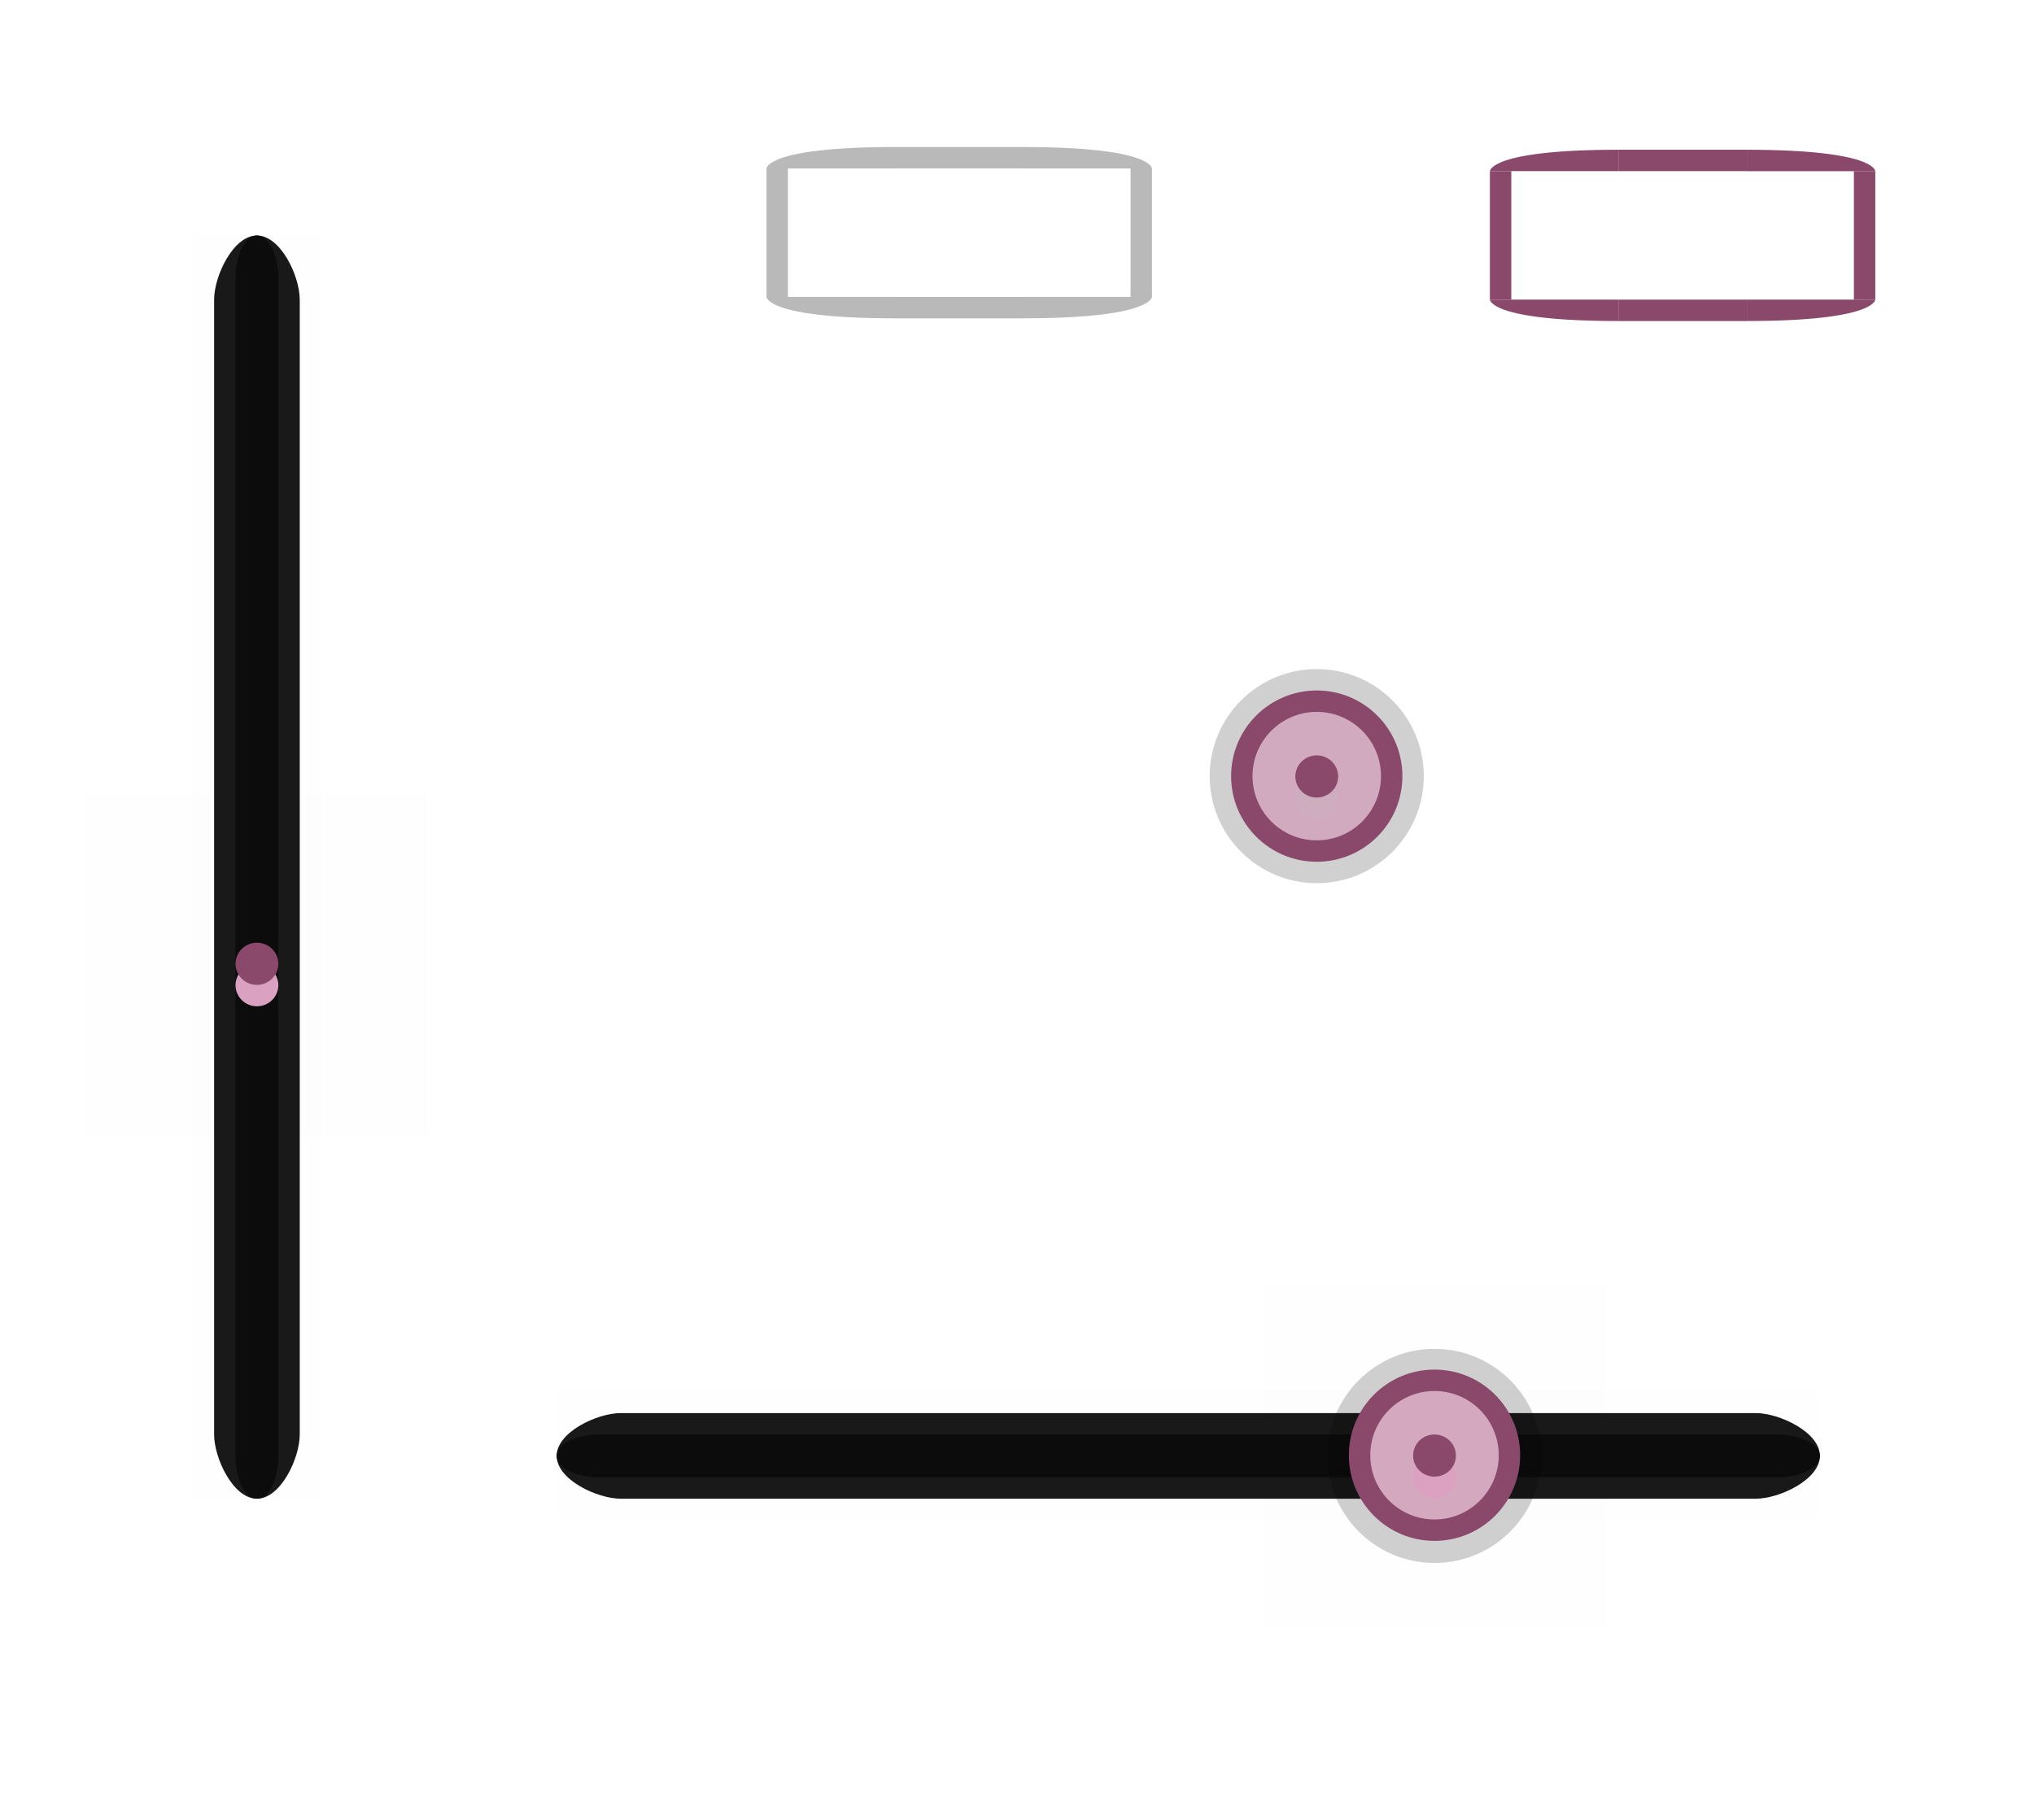
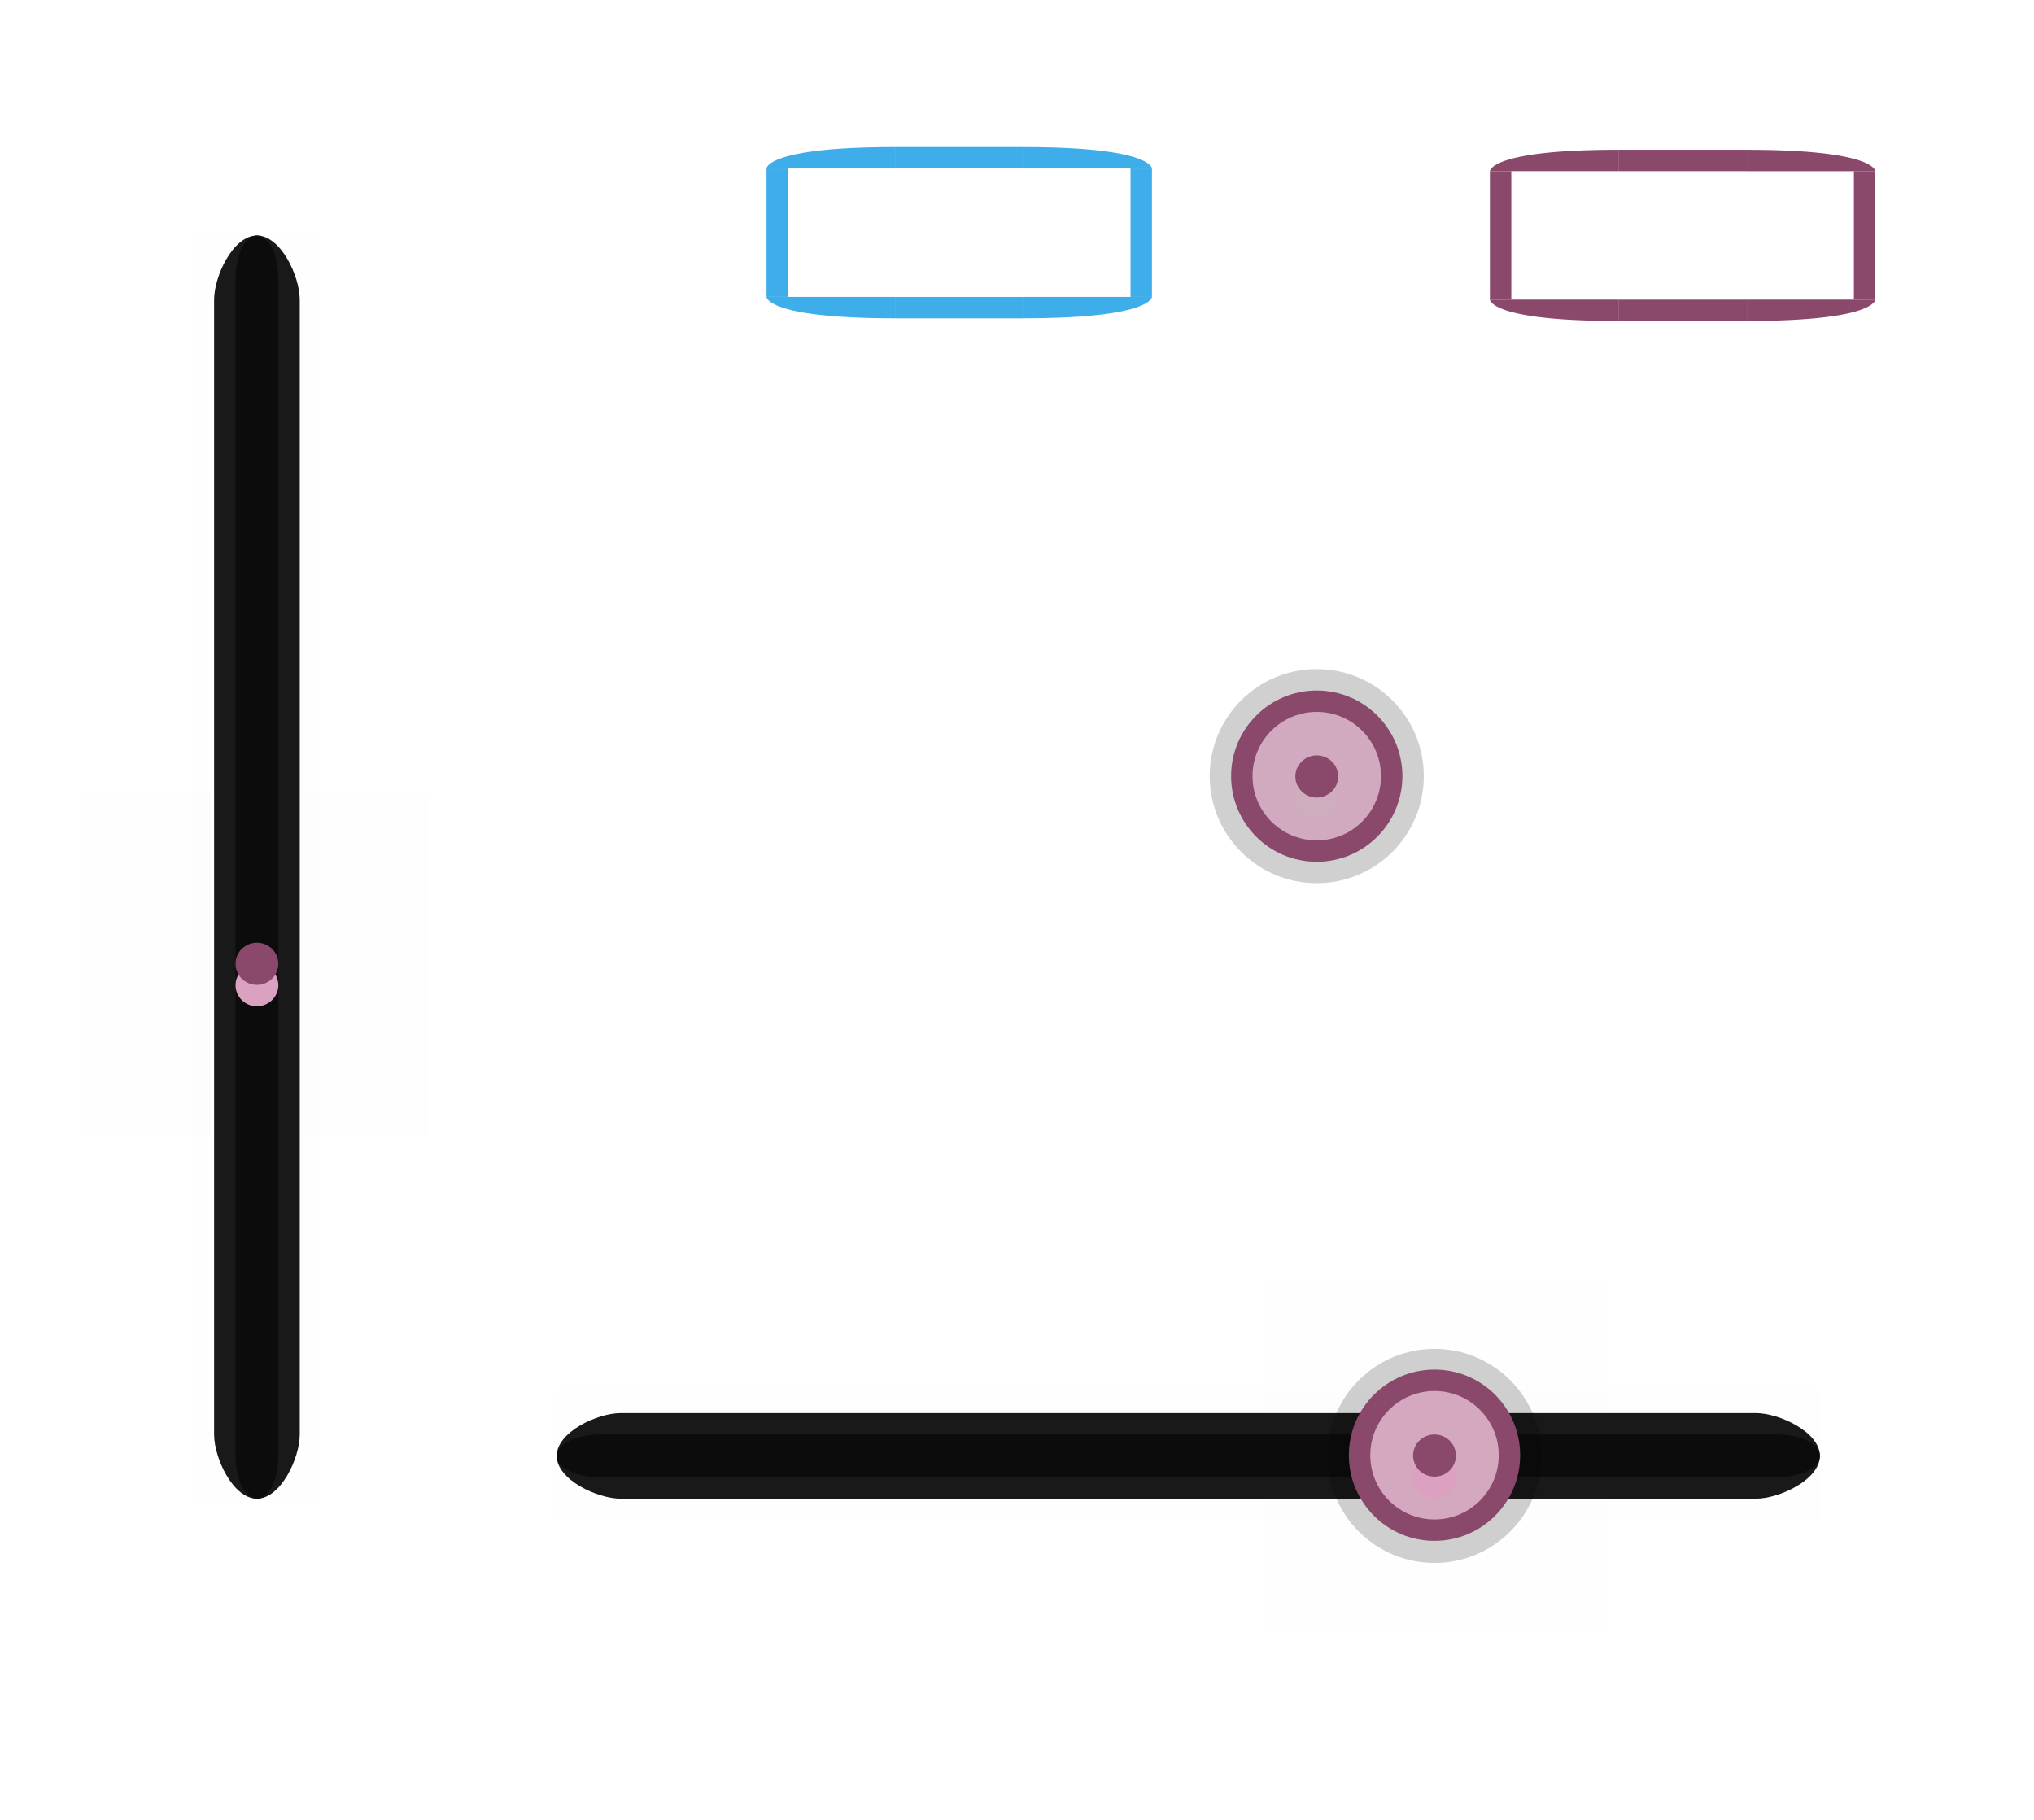
<svg xmlns="http://www.w3.org/2000/svg" xmlns:ns2="http://www.openswatchbook.org/uri/2009/osb" xmlns:xlink="http://www.w3.org/1999/xlink" width="95" height="85" id="svg2" version="1.1">
  <defs id="defs4">
    <linearGradient id="linearGradient5432">
      <stop style="stop-color:#4c4c4c;stop-opacity:1;" offset="0" id="stop5434" />
      <stop style="stop-color:#222222;stop-opacity:1;" offset="1" id="stop5436" />
    </linearGradient>
    <linearGradient id="linearGradient4833">
      <stop style="stop-color:#1d1d1d;stop-opacity:1;" offset="0" id="stop4835" />
      <stop id="stop4841" offset="0.5" style="stop-color:#1a1a1a;stop-opacity:0.498;" />
      <stop style="stop-color:#1a1a1a;stop-opacity:0.247;" offset="0.75" id="stop4843" />
      <stop style="stop-color:#292929;stop-opacity:0.471;" offset="1" id="stop4837" />
    </linearGradient>
    <linearGradient id="linearGradient4783">
      <stop id="stop4785" offset="0" style="stop-color:#ffffff;stop-opacity:0;" />
      <stop style="stop-color:#ffffff;stop-opacity:0.391;" offset="0.5" id="stop4787" />
      <stop id="stop4789" offset="1" style="stop-color:#ffffff;stop-opacity:0;" />
    </linearGradient>
    <linearGradient id="linearGradient4769">
      <stop style="stop-color:#000000;stop-opacity:0;" offset="0" id="stop4771" />
      <stop id="stop4777" offset="0.5" style="stop-color:#000000;stop-opacity:0.291;" />
      <stop style="stop-color:#000000;stop-opacity:0;" offset="1" id="stop4773" />
    </linearGradient>
    <linearGradient id="linearGradient4459">
      <stop style="stop-color:#1e1e1e;stop-opacity:1;" offset="0" id="stop4461" />
      <stop style="stop-color:#1e1e1e;stop-opacity:1;" offset="1" id="stop4463" />
    </linearGradient>
    <linearGradient id="linearGradient4018">
      <stop style="stop-color:#000000;stop-opacity:1;" offset="0" id="stop4020" />
      <stop id="stop4377" offset="0.5" style="stop-color:#000000;stop-opacity:0.311;" />
      <stop style="stop-color:#000000;stop-opacity:0.086;" offset="0.75" id="stop4379" />
      <stop style="stop-color:#000000;stop-opacity:0;" offset="1" id="stop4022" />
    </linearGradient>
    <linearGradient id="linearGradient3955">
      <stop id="stop3957" offset="0" style="stop-color:#1d1d1d;stop-opacity:1;" />
      <stop id="stop3959" offset="1" style="stop-color:#070707;stop-opacity:0.329;" />
    </linearGradient>
    <linearGradient id="linearGradient3928">
      <stop style="stop-color:#ffffff;stop-opacity:0.02;" offset="0" id="stop3930" />
      <stop style="stop-color:#ffffff;stop-opacity:0.02;" offset="1" id="stop3932" />
    </linearGradient>
    <linearGradient id="linearGradient3913">
      <stop style="stop-color:#161616;stop-opacity:1;" offset="0" id="stop3915" />
      <stop style="stop-color:#0c0c0c;stop-opacity:1;" offset="1" id="stop3917" />
    </linearGradient>
    <linearGradient id="linearGradient3836">
      <stop style="stop-color:#292929;stop-opacity:1;" offset="0" id="stop3838" />
      <stop style="stop-color:#292929;stop-opacity:1;" offset="1" id="stop3840" />
    </linearGradient>
    <linearGradient id="linearGradient3799">
      <stop id="stop3801" offset="0" style="stop-color:#2a2a2a;stop-opacity:1;" />
      <stop id="stop3803" offset="1" style="stop-color:#202020;stop-opacity:1;" />
    </linearGradient>
    <linearGradient id="linearGradient3738">
      <stop style="stop-color:#000000;stop-opacity:0.258;" offset="0" id="stop3740" />
      <stop id="stop3746" offset="0.5" style="stop-color:#000000;stop-opacity:0.086;" />
      <stop style="stop-color:#000000;stop-opacity:0;" offset="1" id="stop3742" />
    </linearGradient>
    <linearGradient id="linearGradient3730">
      <stop style="stop-color:#565656;stop-opacity:0.364;" offset="0" id="stop3732" />
      <stop style="stop-color:#3d3d3d;stop-opacity:0;" offset="1" id="stop3734" />
    </linearGradient>
    <linearGradient id="linearGradient3720">
      <stop id="stop3722" offset="0" style="stop-color:#3d3d3d;stop-opacity:0.205;" />
      <stop id="stop3724" offset="1" style="stop-color:#3d3d3d;stop-opacity:0;" />
    </linearGradient>
    <linearGradient id="linearGradient3704">
      <stop style="stop-color:#3d3d3d;stop-opacity:0.232;" offset="0" id="stop3706" />
      <stop style="stop-color:#3d3d3d;stop-opacity:0;" offset="1" id="stop3708" />
    </linearGradient>
    <linearGradient id="linearGradient3684">
      <stop style="stop-color:#3f3f3f;stop-opacity:0.106;" offset="0" id="stop3686" />
      <stop style="stop-color:#3f3f3f;stop-opacity:0;" offset="1" id="stop3688" />
    </linearGradient>
    <linearGradient id="linearGradient3666">
      <stop style="stop-color:#1e1e1e;stop-opacity:1;" offset="0" id="stop3668" />
      <stop style="stop-color:#161616;stop-opacity:1;" offset="1" id="stop3670" />
    </linearGradient>
    <linearGradient id="linearGradient3631">
      <stop style="stop-color:#2a2a2a;stop-opacity:1;" offset="0" id="stop3633" />
      <stop style="stop-color:#202020;stop-opacity:1;" offset="1" id="stop3635" />
    </linearGradient>
    <linearGradient id="linearGradient3616">
      <stop id="stop3618" offset="0" style="stop-color:#111111;stop-opacity:1;" />
      <stop id="stop3620" offset="1" style="stop-color:#111111;stop-opacity:1;" />
    </linearGradient>
    <linearGradient id="linearGradient3594">
      <stop style="stop-color:#0f0f0f;stop-opacity:1;" offset="0" id="stop3596" />
      <stop style="stop-color:#161616;stop-opacity:1;" offset="1" id="stop3598" />
    </linearGradient>
    <linearGradient xlink:href="#linearGradient3684" id="linearGradient3991" gradientUnits="userSpaceOnUse" gradientTransform="matrix(1,0,0,-1,-43,1171)" x1="256.5" y1="575" x2="256.5" y2="594" />
    <linearGradient xlink:href="#linearGradient3616" id="linearGradient4663" gradientUnits="userSpaceOnUse" gradientTransform="matrix(1,0,0,-1.928571,0,1702.719)" x1="770" y1="560" x2="770" y2="480" />
    <radialGradient xlink:href="#linearGradient4018" id="radialGradient4665" gradientUnits="userSpaceOnUse" gradientTransform="matrix(-2,0,0,-2,405,-37.36216)" cx="585" cy="485" fx="585" fy="485" r="5" />
    <linearGradient xlink:href="#linearGradient3616" id="linearGradient4667" gradientUnits="userSpaceOnUse" gradientTransform="matrix(1,0,0,-1,0,1040)" x1="770" y1="560" x2="770" y2="480" />
    <linearGradient xlink:href="#linearGradient3720" id="linearGradient4669" gradientUnits="userSpaceOnUse" x1="581" y1="557.938" x2="581" y2="556.875" />
    <linearGradient xlink:href="#linearGradient3704" id="linearGradient4671" gradientUnits="userSpaceOnUse" x1="770" y1="490" x2="770" y2="555" />
    <linearGradient xlink:href="#linearGradient4018" id="linearGradient4673" gradientUnits="userSpaceOnUse" gradientTransform="translate(190,-2.6171874e-6)" x1="575" y1="972.362" x2="585" y2="972.362" />
    <linearGradient xlink:href="#linearGradient3616" id="linearGradient4675" gradientUnits="userSpaceOnUse" gradientTransform="matrix(1,0,0,-1,0,1040)" x1="770" y1="560" x2="770" y2="480" />
    <linearGradient xlink:href="#linearGradient3704" id="linearGradient4677" gradientUnits="userSpaceOnUse" x1="770" y1="490" x2="770" y2="555" />
    <radialGradient xlink:href="#linearGradient4018" id="radialGradient4679" gradientUnits="userSpaceOnUse" gradientTransform="matrix(-2,0,0,-2,405,1907.362)" cx="585" cy="485" fx="585" fy="485" r="5" />
    <linearGradient xlink:href="#linearGradient3616" id="linearGradient4681" gradientUnits="userSpaceOnUse" gradientTransform="matrix(1,0,0,-1,0,1040)" x1="770" y1="560" x2="770" y2="480" />
    <linearGradient xlink:href="#linearGradient3704" id="linearGradient4683" gradientUnits="userSpaceOnUse" x1="770" y1="490" x2="770" y2="555" />
    <linearGradient xlink:href="#linearGradient4018" id="linearGradient4685" gradientUnits="userSpaceOnUse" gradientTransform="matrix(1,0,0,2.571429,432.3622,-3175.36)" x1="575" y1="972.362" x2="585" y2="972.362" />
    <linearGradient xlink:href="#linearGradient3616" id="linearGradient4687" gradientUnits="userSpaceOnUse" gradientTransform="matrix(1,0,0,-1,0,1040)" x1="770" y1="560" x2="770" y2="480" />
    <linearGradient xlink:href="#linearGradient3720" id="linearGradient4689" gradientUnits="userSpaceOnUse" x1="581" y1="557.938" x2="581" y2="556.875" />
    <radialGradient xlink:href="#linearGradient4018" id="radialGradient4691" gradientUnits="userSpaceOnUse" gradientTransform="matrix(-2,0,0,-2,1755,-37.36216)" cx="585" cy="485" fx="585" fy="485" r="5" />
    <linearGradient xlink:href="#linearGradient3616" id="linearGradient4693" gradientUnits="userSpaceOnUse" gradientTransform="matrix(1,0,0,-1,0,1040)" x1="770" y1="560" x2="770" y2="480" />
    <linearGradient xlink:href="#linearGradient3720" id="linearGradient4695" gradientUnits="userSpaceOnUse" x1="581" y1="557.938" x2="581" y2="556.875" />
    <linearGradient xlink:href="#linearGradient3704" id="linearGradient4697" gradientUnits="userSpaceOnUse" x1="770" y1="490" x2="770" y2="555" />
    <linearGradient xlink:href="#linearGradient4018" id="linearGradient4699" gradientUnits="userSpaceOnUse" gradientTransform="translate(-1160,0)" x1="575" y1="972.362" x2="585" y2="972.362" />
    <linearGradient xlink:href="#linearGradient3616" id="linearGradient4701" gradientUnits="userSpaceOnUse" gradientTransform="matrix(1,0,0,-1,0,1040)" x1="770" y1="560" x2="770" y2="480" />
    <linearGradient xlink:href="#linearGradient3704" id="linearGradient4703" gradientUnits="userSpaceOnUse" x1="770" y1="490" x2="770" y2="555" />
    <radialGradient xlink:href="#linearGradient4018" id="radialGradient4705" gradientUnits="userSpaceOnUse" gradientTransform="matrix(-2,0,0,-2,1755,1455)" cx="585" cy="485" fx="585" fy="485" r="5" />
    <linearGradient xlink:href="#linearGradient3616" id="linearGradient4707" gradientUnits="userSpaceOnUse" gradientTransform="matrix(1,0,0,-1,0,1040)" x1="770" y1="560" x2="770" y2="480" />
    <linearGradient xlink:href="#linearGradient3704" id="linearGradient4709" gradientUnits="userSpaceOnUse" x1="770" y1="490" x2="770" y2="555" />
    <linearGradient xlink:href="#linearGradient4018" id="linearGradient4711" gradientUnits="userSpaceOnUse" gradientTransform="matrix(1,0,0,2.571429,-1512.362,-3175.36)" x1="575" y1="972.362" x2="585" y2="972.362" />
    <linearGradient xlink:href="#linearGradient3616" id="linearGradient4713" gradientUnits="userSpaceOnUse" gradientTransform="matrix(1,0,0,-1,0,1040)" x1="770" y1="560" x2="770" y2="480" />
    <linearGradient xlink:href="#linearGradient3704" id="linearGradient4715" gradientUnits="userSpaceOnUse" x1="770" y1="490" x2="770" y2="555" />
    <linearGradient ns2:paint="solid" id="normalborder">
      <stop id="stop2463" offset="0" style="stop-color:#000000;stop-opacity:0.337;" />
    </linearGradient>
  </defs>
  <g id="layer1" transform="translate(0,-967.3622)">
    <path transform="matrix(1,0,0,0.8333333,-5.5,891.9455)" d="m 72,134 c 0,3.314 -2.239,6 -5,6 -2.761,0 -5,-2.686 -5,-6 0,-3.314 2.239,-6 5,-6 2.761,0 5,2.686 5,6 z" id="path4137" style="opacity:0.7;fill:#000000;fill-opacity:0.264;stroke:none" />
    <g id="horizontal-slider-line">
      <rect y="1032.3" x="26" height="6.062" width="59" id="rect4160" style="opacity:0.7;fill:#191919;fill-opacity:0.004;stroke:none" />
      <path id="rect4721" d="m 29,1033.362 c -1.108,0 -3,0.892 -3,2 0,1.108 1.892,2 3,2 l 53,0 c 1.108,0 3,-0.892 3,-2 0,-1.108 -1.892,-2 -3,-2 l -53,0 z" style="fill:#191919;fill-opacity:1;stroke:none" />
      <rect transform="matrix(0,-1,1,0,0,0)" ry="2" rx="2" y="26" x="-1036.362" height="59" width="2" id="rect4723" style="fill:#0c0c0c;fill-opacity:1;stroke:none" />
    </g>
    <g id="g4741" transform="translate(-585.5,248.25)">
      <path style="fill:#8a496b;fill-opacity:1;stroke:none" id="path4733" d="m 761,246 c 0,2.209 -1.791,4 -4,4 -2.209,0 -4,-1.791 -4,-4 0,-2.209 1.791,-4 4,-4 2.209,0 4,1.791 4,4 z" transform="translate(-110,509.3622)" />
      <path transform="matrix(0.75,0,0,0.75,79.25,570.8622)" d="m 761,246 c 0,2.209 -1.791,4 -4,4 -2.209,0 -4,-1.791 -4,-4 0,-2.209 1.791,-4 4,-4 2.209,0 4,1.791 4,4 z" id="path4735" style="fill:#d2aabf;fill-opacity:1;stroke:none" />
      <rect ry="1.969" rx="2" y="755.393" x="646" height="1.969" width="2" id="rect4737" style="fill:#ceaebe;fill-opacity:1;stroke:none" />
      <rect style="fill:#8a496b;fill-opacity:1;stroke:none" id="rect4739" width="2" height="1.969" x="646" y="754.393" rx="2" ry="1.969" />
    </g>
    <g id="horizontal-slider-handle">
      <rect transform="translate(0,902.3622)" y="125" x="59" height="16" width="16" id="rect4143" style="opacity:0.7;fill:#000000;fill-opacity:0.004;stroke:none" />
      <path transform="matrix(1,0,0,0.8333333,0,923.6955)" d="m 72,134 a 5,6 0 1 1 -10,0 5,6 0 1 1 10,0 z" id="path3363" style="opacity:0.7;fill:#000000;fill-opacity:0.264;stroke:none" />
      <path style="fill:#8a496b;fill-opacity:1;stroke:none" id="path4755" d="m 761,246 a 4,4 0 1 1 -8,0 4,4 0 1 1 8,0 z" transform="translate(-690,789.3309)" />
      <path transform="matrix(0.75,0,0,0.75,-500.75,850.8309)" d="m 761,246 a 4,4 0 1 1 -8,0 4,4 0 1 1 8,0 z" id="path4757" style="fill:#d4a8bf;fill-opacity:1;stroke:none" />
      <rect ry="1.969" rx="2" y="1035.362" x="66" height="1.969" width="2" id="rect4759" style="fill:#dca0c0;fill-opacity:1;stroke:none" />
      <rect style="fill:#8a496b;fill-opacity:1;stroke:none" id="rect4761" width="2" height="1.969" x="66" y="1034.362" rx="2" ry="1.969" />
    </g>
    <g id="vertical-slider-line" transform="matrix(0,-1,1,0,-1023.362,1063.362)">
      <rect style="opacity:0.7;fill:#191919;fill-opacity:0.004;stroke:none" id="rect4169" width="59" height="6.062" x="26" y="1032.3" />
      <path style="fill:#191919;fill-opacity:1;stroke:none" d="m 29,1033.362 c -1.108,0 -3,0.892 -3,2 0,1.108 1.892,2 3,2 l 53,0 c 1.108,0 3,-0.892 3,-2 0,-1.108 -1.892,-2 -3,-2 l -53,0 z" id="path4171" />
      <rect style="fill:#0c0c0c;fill-opacity:1;stroke:none" id="rect4173" width="2" height="59" x="-1036.362" y="26" rx="2" ry="2" transform="matrix(0,-1,1,0,0,0)" />
    </g>
    <g id="vertical-slider-handle" transform="translate(-55,-22.96875)">
      <rect style="opacity:0.7;fill:#000000;fill-opacity:0.004;stroke:none" id="rect2932" width="16" height="16" x="59" y="125" transform="translate(0,902.3622)" />
      <ellipse style="opacity:0.7;fill:#000000;fill-opacity:0.264;stroke:none" id="path2934" transform="matrix(1,0,0,0.8333333,0,923.6955)" d="m 72,134 a 5,6 0 1 1 -10,0 5,6 0 1 1 10,0 z" />
      <circle transform="translate(-690,789.3309)" id="path2936" style="fill:#8a496b;fill-opacity:1;stroke:none" d="m 761,246 a 4,4 0 1 1 -8,0 4,4 0 1 1 8,0 z" />
      <circle style="fill:#d8a4c0;fill-opacity:1;stroke:none" id="path2938" transform="matrix(0.75,0,0,0.75,-500.75,850.8309)" d="m 761,246 a 4,4 0 1 1 -8,0 4,4 0 1 1 8,0 z" />
      <rect style="fill:#daa2c0;fill-opacity:1;stroke:none" id="rect2940" width="2" height="1.969" x="66" y="1035.362" rx="2" ry="1.969" />
      <rect ry="1.969" rx="2" y="1034.362" x="66" height="1.969" width="2" id="rect2942" style="fill:#8a496b;fill-opacity:1;stroke:none" />
    </g>
    <rect style="opacity:1;fill:none;fill-opacity:1;fill-rule:evenodd;stroke:none;stroke-width:6.851;stroke-linecap:butt;stroke-linejoin:round;stroke-miterlimit:4;stroke-dasharray:none;stroke-dashoffset:0;stroke-opacity:0.773;paint-order:normal" id="groove-center" width="6" height="6" x="41.802" y="975.23" />
    <g transform="translate(7.237541,912.3932)" id="groove-left">
      <rect y="28.564" x="-68.836" height="6" width="6" id="rect1150" style="opacity:1;fill:none;fill-opacity:1;fill-rule:evenodd;stroke:none;stroke-width:6.851;stroke-linecap:butt;stroke-linejoin:round;stroke-miterlimit:4;stroke-dasharray:none;stroke-dashoffset:0;stroke-opacity:0.773;paint-order:normal" transform="rotate(-90)" />
-       <rect y="28.564" x="-68.836" height="1" width="6" id="rect1154" style="opacity:1;fill:#000000;fill-opacity:0.275;fill-rule:evenodd;stroke:none;stroke-width:2.797;stroke-linecap:butt;stroke-linejoin:round;stroke-miterlimit:4;stroke-dasharray:none;stroke-dashoffset:0;stroke-opacity:0.773;paint-order:normal" transform="rotate(-90)" />
+       <rect y="28.564" x="-68.836" height="1" width="6" id="rect1154" style="opacity:1;fill:#3daee9;fill-opacity:1;fill-rule:evenodd;stroke:none;stroke-width:2.797;stroke-linecap:butt;stroke-linejoin:round;stroke-miterlimit:4;stroke-dasharray:none;stroke-dashoffset:0;stroke-opacity:0.773;paint-order:normal" transform="rotate(-90)" />
    </g>
    <g transform="translate(1.164573,919.986)" id="groove-top">
      <rect style="opacity:1;fill:none;fill-opacity:1;fill-rule:evenodd;stroke:none;stroke-width:6.851;stroke-linecap:butt;stroke-linejoin:round;stroke-miterlimit:4;stroke-dasharray:none;stroke-dashoffset:0;stroke-opacity:0.773;paint-order:normal" id="rect1024" width="6" height="6" x="40.638" y="49.243" />
-       <rect style="opacity:1;fill:#000000;fill-opacity:0.275;fill-rule:evenodd;stroke:none;stroke-width:2.797;stroke-linecap:butt;stroke-linejoin:round;stroke-miterlimit:4;stroke-dasharray:none;stroke-dashoffset:0;stroke-opacity:0.773;paint-order:normal" id="rect1028" width="6" height="1" x="40.638" y="54.243" />
+       <rect style="opacity:1;fill:#3daee9;fill-opacity:1;fill-rule:evenodd;stroke:none;stroke-width:2.797;stroke-linecap:butt;stroke-linejoin:round;stroke-miterlimit:4;stroke-dasharray:none;stroke-dashoffset:0;stroke-opacity:0.773;paint-order:normal" id="rect1028" width="6" height="1" x="40.638" y="54.243" />
    </g>
    <g id="groove-bottom" transform="matrix(1,0,0,-1,1.164572,1036.474)">
      <rect y="49.243" x="40.638" height="6" width="6" id="rect1137" style="opacity:1;fill:none;fill-opacity:1;fill-rule:evenodd;stroke:none;stroke-width:6.851;stroke-linecap:butt;stroke-linejoin:round;stroke-miterlimit:4;stroke-dasharray:none;stroke-dashoffset:0;stroke-opacity:0.773;paint-order:normal" />
-       <rect y="54.243" x="40.638" height="1" width="6" id="rect1139" style="opacity:1;fill:#000000;fill-opacity:0.275;fill-rule:evenodd;stroke:none;stroke-width:2.797;stroke-linecap:butt;stroke-linejoin:round;stroke-miterlimit:4;stroke-dasharray:none;stroke-dashoffset:0;stroke-opacity:0.773;paint-order:normal" />
+       <rect y="54.243" x="40.638" height="1" width="6" id="rect1139" style="opacity:1;fill:#3daee9;fill-opacity:1;fill-rule:evenodd;stroke:none;stroke-width:2.797;stroke-linecap:butt;stroke-linejoin:round;stroke-miterlimit:4;stroke-dasharray:none;stroke-dashoffset:0;stroke-opacity:0.773;paint-order:normal" />
    </g>
    <g transform="translate(2.018703,912.3305)" id="groove-topleft">
      <rect style="opacity:1;fill:none;fill-opacity:1;fill-rule:evenodd;stroke:none;stroke-width:6.851;stroke-linecap:butt;stroke-linejoin:round;stroke-miterlimit:4;stroke-dasharray:none;stroke-dashoffset:0;stroke-opacity:0.773;paint-order:normal" id="rect1209" width="6" height="6" x="-39.783" y="56.898" transform="scale(-1,1)" />
-       <path style="opacity:1;fill:#000000;fill-opacity:0.275;fill-rule:evenodd;stroke:none;stroke-width:2.797;stroke-linecap:butt;stroke-linejoin:round;stroke-miterlimit:4;stroke-dasharray:none;stroke-dashoffset:0;stroke-opacity:0.773;paint-order:normal" d="m 39.784,61.899 v 1 h -6 c 0,0 -0.02,-1 6,-1 z" id="rect1157" />
+       <path style="opacity:1;fill:#3daee9;fill-opacity:1;fill-rule:evenodd;stroke:none;stroke-width:2.797;stroke-linecap:butt;stroke-linejoin:round;stroke-miterlimit:4;stroke-dasharray:none;stroke-dashoffset:0;stroke-opacity:0.773;paint-order:normal" d="m 39.784,61.899 v 1 h -6 c 0,0 -0.02,-1 6,-1 z" id="rect1157" />
    </g>
    <g transform="matrix(1,0,0,-1,2.018703,1044.129)" id="groove-bottomleft">
      <rect transform="scale(-1,1)" y="56.898" x="-39.783" height="6" width="6" id="rect1170" style="opacity:1;fill:none;fill-opacity:1;fill-rule:evenodd;stroke:none;stroke-width:6.851;stroke-linecap:butt;stroke-linejoin:round;stroke-miterlimit:4;stroke-dasharray:none;stroke-dashoffset:0;stroke-opacity:0.773;paint-order:normal" />
-       <path id="path1172" d="m 39.784,61.899 v 1 h -6 c 0,0 -0.02,-1 6,-1 z" style="opacity:1;fill:#000000;fill-opacity:0.275;fill-rule:evenodd;stroke:none;stroke-width:2.797;stroke-linecap:butt;stroke-linejoin:round;stroke-miterlimit:4;stroke-dasharray:none;stroke-dashoffset:0;stroke-opacity:0.773;paint-order:normal" />
+       <path id="path1172" d="m 39.784,61.899 v 1 h -6 c 0,0 -0.02,-1 6,-1 z" style="opacity:1;fill:#3daee9;fill-opacity:1;fill-rule:evenodd;stroke:none;stroke-width:2.797;stroke-linecap:butt;stroke-linejoin:round;stroke-miterlimit:4;stroke-dasharray:none;stroke-dashoffset:0;stroke-opacity:0.773;paint-order:normal" />
    </g>
    <g id="groove-right" transform="matrix(-1,0,0,1,82.36634,912.3938)">
      <rect transform="rotate(-90)" style="opacity:1;fill:none;fill-opacity:1;fill-rule:evenodd;stroke:none;stroke-width:6.851;stroke-linecap:butt;stroke-linejoin:round;stroke-miterlimit:4;stroke-dasharray:none;stroke-dashoffset:0;stroke-opacity:0.773;paint-order:normal" id="rect1178" width="6" height="6" x="-68.836" y="28.564" />
-       <rect transform="rotate(-90)" style="opacity:1;fill:#000000;fill-opacity:0.275;fill-rule:evenodd;stroke:none;stroke-width:2.797;stroke-linecap:butt;stroke-linejoin:round;stroke-miterlimit:4;stroke-dasharray:none;stroke-dashoffset:0;stroke-opacity:0.773;paint-order:normal" id="rect1180" width="6" height="1" x="-68.836" y="28.564" />
+       <rect transform="rotate(-90)" style="opacity:1;fill:#3daee9;fill-opacity:1;fill-rule:evenodd;stroke:none;stroke-width:2.797;stroke-linecap:butt;stroke-linejoin:round;stroke-miterlimit:4;stroke-dasharray:none;stroke-dashoffset:0;stroke-opacity:0.773;paint-order:normal" id="rect1180" width="6" height="1" x="-68.836" y="28.564" />
    </g>
    <g transform="matrix(-1,0,0,1,87.586,912.3311)" id="groove-topright">
      <rect transform="scale(-1,1)" y="56.898" x="-39.783" height="6" width="6" id="rect1186" style="opacity:1;fill:none;fill-opacity:1;fill-rule:evenodd;stroke:none;stroke-width:6.851;stroke-linecap:butt;stroke-linejoin:round;stroke-miterlimit:4;stroke-dasharray:none;stroke-dashoffset:0;stroke-opacity:0.773;paint-order:normal" />
-       <path id="path1188" d="m 39.784,61.899 v 1 h -6 c 0,0 -0.02,-1 6,-1 z" style="opacity:1;fill:#000000;fill-opacity:0.275;fill-rule:evenodd;stroke:none;stroke-width:2.797;stroke-linecap:butt;stroke-linejoin:round;stroke-miterlimit:4;stroke-dasharray:none;stroke-dashoffset:0;stroke-opacity:0.773;paint-order:normal" />
+       <path id="path1188" d="m 39.784,61.899 v 1 h -6 c 0,0 -0.02,-1 6,-1 z" style="opacity:1;fill:#3daee9;fill-opacity:1;fill-rule:evenodd;stroke:none;stroke-width:2.797;stroke-linecap:butt;stroke-linejoin:round;stroke-miterlimit:4;stroke-dasharray:none;stroke-dashoffset:0;stroke-opacity:0.773;paint-order:normal" />
    </g>
    <g id="groove-bottomright" transform="rotate(-180,43.793,522.0639)">
      <rect style="opacity:1;fill:none;fill-opacity:1;fill-rule:evenodd;stroke:none;stroke-width:6.851;stroke-linecap:butt;stroke-linejoin:round;stroke-miterlimit:4;stroke-dasharray:none;stroke-dashoffset:0;stroke-opacity:0.773;paint-order:normal" id="rect1194" width="6" height="6" x="-39.783" y="56.898" transform="scale(-1,1)" />
-       <path style="opacity:1;fill:#000000;fill-opacity:0.275;fill-rule:evenodd;stroke:none;stroke-width:2.797;stroke-linecap:butt;stroke-linejoin:round;stroke-miterlimit:4;stroke-dasharray:none;stroke-dashoffset:0;stroke-opacity:0.773;paint-order:normal" d="m 39.784,61.899 v 1 h -6 c 0,0 -0.02,-1 6,-1 z" id="path1196" />
+       <path style="opacity:1;fill:#3daee9;fill-opacity:1;fill-rule:evenodd;stroke:none;stroke-width:2.797;stroke-linecap:butt;stroke-linejoin:round;stroke-miterlimit:4;stroke-dasharray:none;stroke-dashoffset:0;stroke-opacity:0.773;paint-order:normal" d="m 39.784,61.899 v 1 h -6 c 0,0 -0.02,-1 6,-1 z" id="path1196" />
    </g>
    <rect y="975.356" x="75.588" height="6" width="6" id="groove-highlight-center" style="opacity:1;fill:none;fill-opacity:1;fill-rule:evenodd;stroke:none;stroke-width:6.851;stroke-linecap:butt;stroke-linejoin:round;stroke-miterlimit:4;stroke-dasharray:none;stroke-dashoffset:0;stroke-opacity:0.773;paint-order:normal" />
    <g id="groove-highlight-left" transform="translate(41.02297,912.5197)">
      <rect transform="rotate(-90)" style="opacity:1;fill:none;fill-opacity:1;fill-rule:evenodd;stroke:none;stroke-width:6.851;stroke-linecap:butt;stroke-linejoin:round;stroke-miterlimit:4;stroke-dasharray:none;stroke-dashoffset:0;stroke-opacity:0.773;paint-order:normal" id="rect1204" width="6" height="6" x="-68.836" y="28.564" />
      <rect transform="rotate(-90)" style="opacity:1;fill:#8a496b;fill-opacity:1;fill-rule:evenodd;stroke:none;stroke-width:2.797;stroke-linecap:butt;stroke-linejoin:round;stroke-miterlimit:4;stroke-dasharray:none;stroke-dashoffset:0;stroke-opacity:0.773;paint-order:normal" id="rect1206" width="6" height="1" x="-68.836" y="28.564" />
    </g>
    <g id="groove-highlight-top" transform="translate(34.95,920.1125)">
      <rect y="49.243" x="40.638" height="6" width="6" id="rect1210" style="opacity:1;fill:none;fill-opacity:1;fill-rule:evenodd;stroke:none;stroke-width:6.851;stroke-linecap:butt;stroke-linejoin:round;stroke-miterlimit:4;stroke-dasharray:none;stroke-dashoffset:0;stroke-opacity:0.773;paint-order:normal" />
      <rect y="54.243" x="40.638" height="1" width="6" id="rect1212" style="opacity:1;fill:#8a496b;fill-opacity:1;fill-rule:evenodd;stroke:none;stroke-width:2.797;stroke-linecap:butt;stroke-linejoin:round;stroke-miterlimit:4;stroke-dasharray:none;stroke-dashoffset:0;stroke-opacity:0.773;paint-order:normal" />
    </g>
    <g transform="matrix(1,0,0,-1,34.95,1036.6)" id="groove-highlight-bottom">
      <rect style="opacity:1;fill:none;fill-opacity:1;fill-rule:evenodd;stroke:none;stroke-width:6.851;stroke-linecap:butt;stroke-linejoin:round;stroke-miterlimit:4;stroke-dasharray:none;stroke-dashoffset:0;stroke-opacity:0.773;paint-order:normal" id="rect1216" width="6" height="6" x="40.638" y="49.243" />
      <rect style="opacity:1;fill:#8a496b;fill-opacity:1;fill-rule:evenodd;stroke:none;stroke-width:2.797;stroke-linecap:butt;stroke-linejoin:round;stroke-miterlimit:4;stroke-dasharray:none;stroke-dashoffset:0;stroke-opacity:0.773;paint-order:normal" id="rect1218" width="6" height="1" x="40.638" y="54.243" />
    </g>
    <g transform="translate(35.80413,912.457)" id="groove-highlight-topleft">
      <rect transform="scale(-1,1)" y="56.898" x="-39.783" height="6" width="6" id="rect1222" style="opacity:1;fill:none;fill-opacity:1;fill-rule:evenodd;stroke:none;stroke-width:6.851;stroke-linecap:butt;stroke-linejoin:round;stroke-miterlimit:4;stroke-dasharray:none;stroke-dashoffset:0;stroke-opacity:0.773;paint-order:normal" />
      <path id="path1224" d="m 39.784,61.899 v 1 h -6 c 0,0 -0.02,-1 6,-1 z" style="opacity:1;fill:#8a496b;fill-opacity:1;fill-rule:evenodd;stroke:none;stroke-width:2.797;stroke-linecap:butt;stroke-linejoin:round;stroke-miterlimit:4;stroke-dasharray:none;stroke-dashoffset:0;stroke-opacity:0.773;paint-order:normal" />
    </g>
    <g id="groove-highlight-bottomleft" transform="matrix(1,0,0,-1,35.80413,1044.255)">
      <rect style="opacity:1;fill:none;fill-opacity:1;fill-rule:evenodd;stroke:none;stroke-width:6.851;stroke-linecap:butt;stroke-linejoin:round;stroke-miterlimit:4;stroke-dasharray:none;stroke-dashoffset:0;stroke-opacity:0.773;paint-order:normal" id="rect1228" width="6" height="6" x="-39.783" y="56.898" transform="scale(-1,1)" />
      <path style="opacity:1;fill:#8a496b;fill-opacity:1;fill-rule:evenodd;stroke:none;stroke-width:2.797;stroke-linecap:butt;stroke-linejoin:round;stroke-miterlimit:4;stroke-dasharray:none;stroke-dashoffset:0;stroke-opacity:0.773;paint-order:normal" d="m 39.784,61.899 v 1 h -6 c 0,0 -0.02,-1 6,-1 z" id="path1230" />
    </g>
    <g transform="matrix(-1,0,0,1,116.1518,912.5203)" id="groove-highlight-right">
      <rect y="28.564" x="-68.836" height="6" width="6" id="rect1234" style="opacity:1;fill:none;fill-opacity:1;fill-rule:evenodd;stroke:none;stroke-width:6.851;stroke-linecap:butt;stroke-linejoin:round;stroke-miterlimit:4;stroke-dasharray:none;stroke-dashoffset:0;stroke-opacity:0.773;paint-order:normal" transform="rotate(-90)" />
      <rect y="28.564" x="-68.836" height="1" width="6" id="rect1236" style="opacity:1;fill:#8a496b;fill-opacity:1;fill-rule:evenodd;stroke:none;stroke-width:2.797;stroke-linecap:butt;stroke-linejoin:round;stroke-miterlimit:4;stroke-dasharray:none;stroke-dashoffset:0;stroke-opacity:0.773;paint-order:normal" transform="rotate(-90)" />
    </g>
    <g id="groove-highlight-topright" transform="matrix(-1,0,0,1,121.3714,912.4577)">
      <rect style="opacity:1;fill:none;fill-opacity:1;fill-rule:evenodd;stroke:none;stroke-width:6.851;stroke-linecap:butt;stroke-linejoin:round;stroke-miterlimit:4;stroke-dasharray:none;stroke-dashoffset:0;stroke-opacity:0.773;paint-order:normal" id="rect1240" width="6" height="6" x="-39.783" y="56.898" transform="scale(-1,1)" />
      <path style="opacity:1;fill:#8a496b;fill-opacity:1;fill-rule:evenodd;stroke:none;stroke-width:2.797;stroke-linecap:butt;stroke-linejoin:round;stroke-miterlimit:4;stroke-dasharray:none;stroke-dashoffset:0;stroke-opacity:0.773;paint-order:normal" d="m 39.784,61.899 v 1 h -6 c 0,0 -0.02,-1 6,-1 z" id="path1242" />
    </g>
    <g transform="rotate(-180,60.68572,522.1272)" id="groove-highlight-bottomright">
      <rect transform="scale(-1,1)" y="56.898" x="-39.783" height="6" width="6" id="rect1246" style="opacity:1;fill:none;fill-opacity:1;fill-rule:evenodd;stroke:none;stroke-width:6.851;stroke-linecap:butt;stroke-linejoin:round;stroke-miterlimit:4;stroke-dasharray:none;stroke-dashoffset:0;stroke-opacity:0.773;paint-order:normal" />
      <path id="path1248" d="m 39.784,61.899 v 1 h -6 c 0,0 -0.02,-1 6,-1 z" style="opacity:1;fill:#8a496b;fill-opacity:1;fill-rule:evenodd;stroke:none;stroke-width:2.797;stroke-linecap:butt;stroke-linejoin:round;stroke-miterlimit:4;stroke-dasharray:none;stroke-dashoffset:0;stroke-opacity:0.773;paint-order:normal" />
    </g>
  </g>
</svg>
